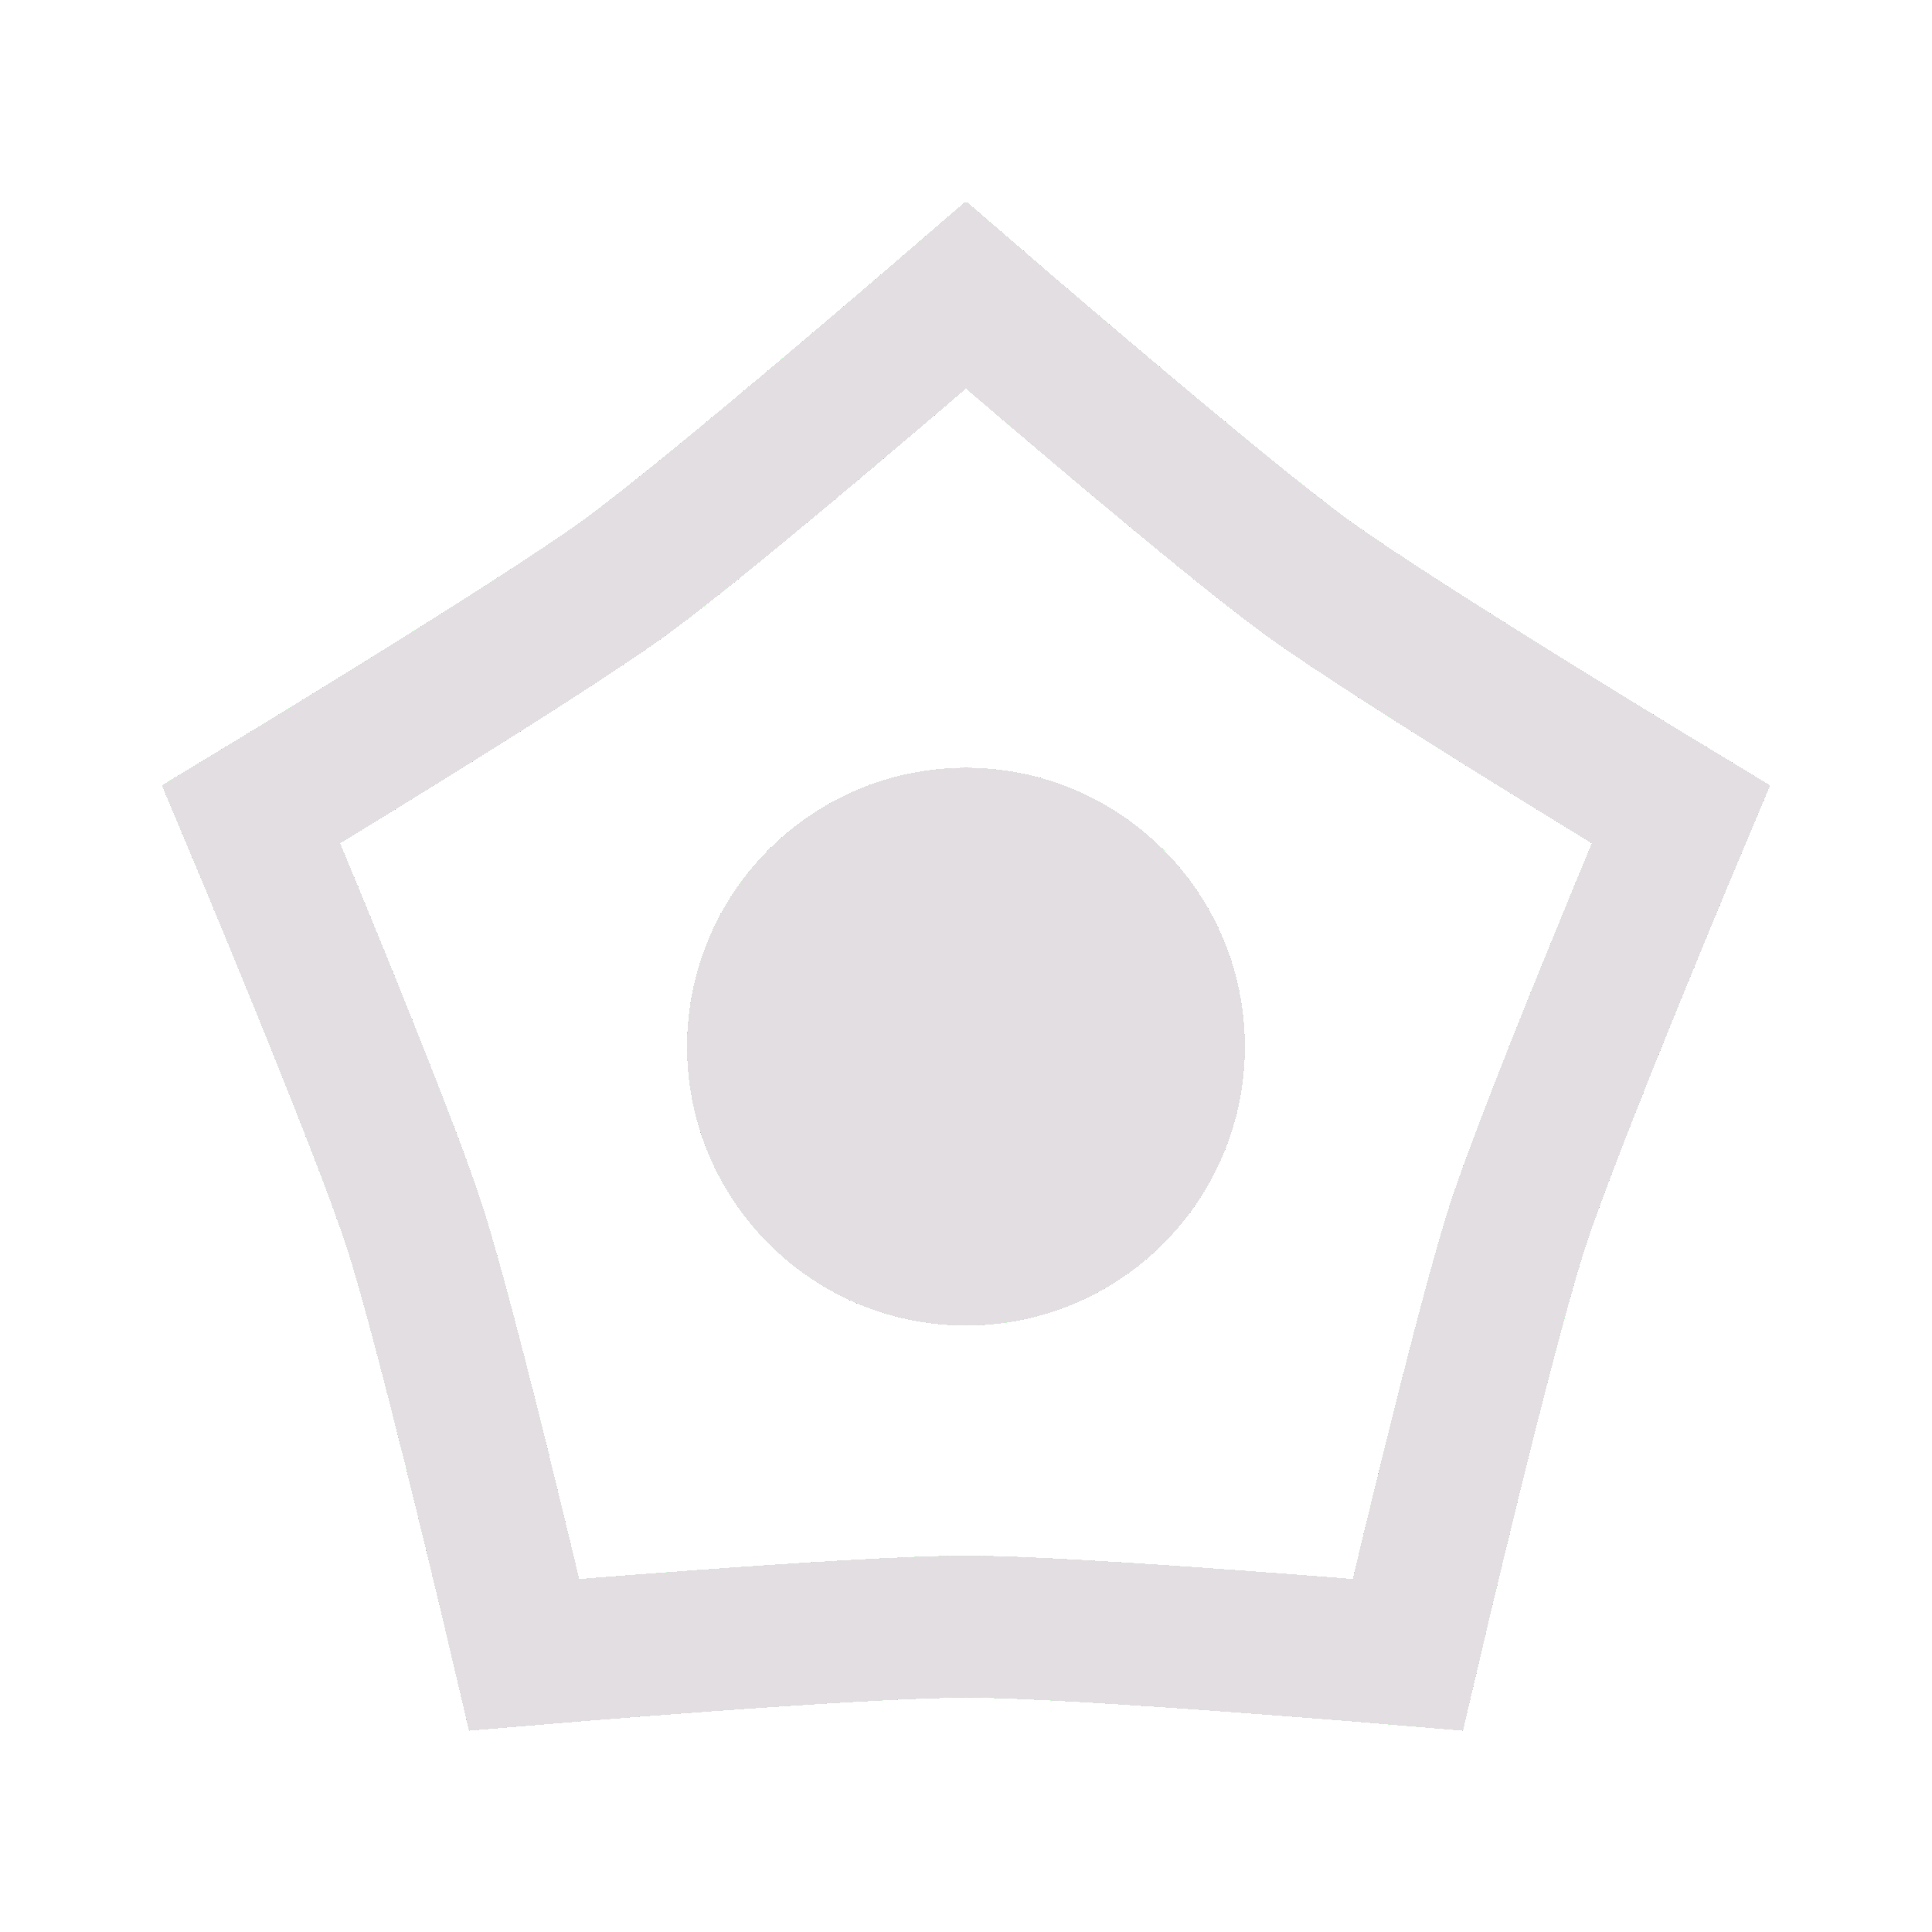
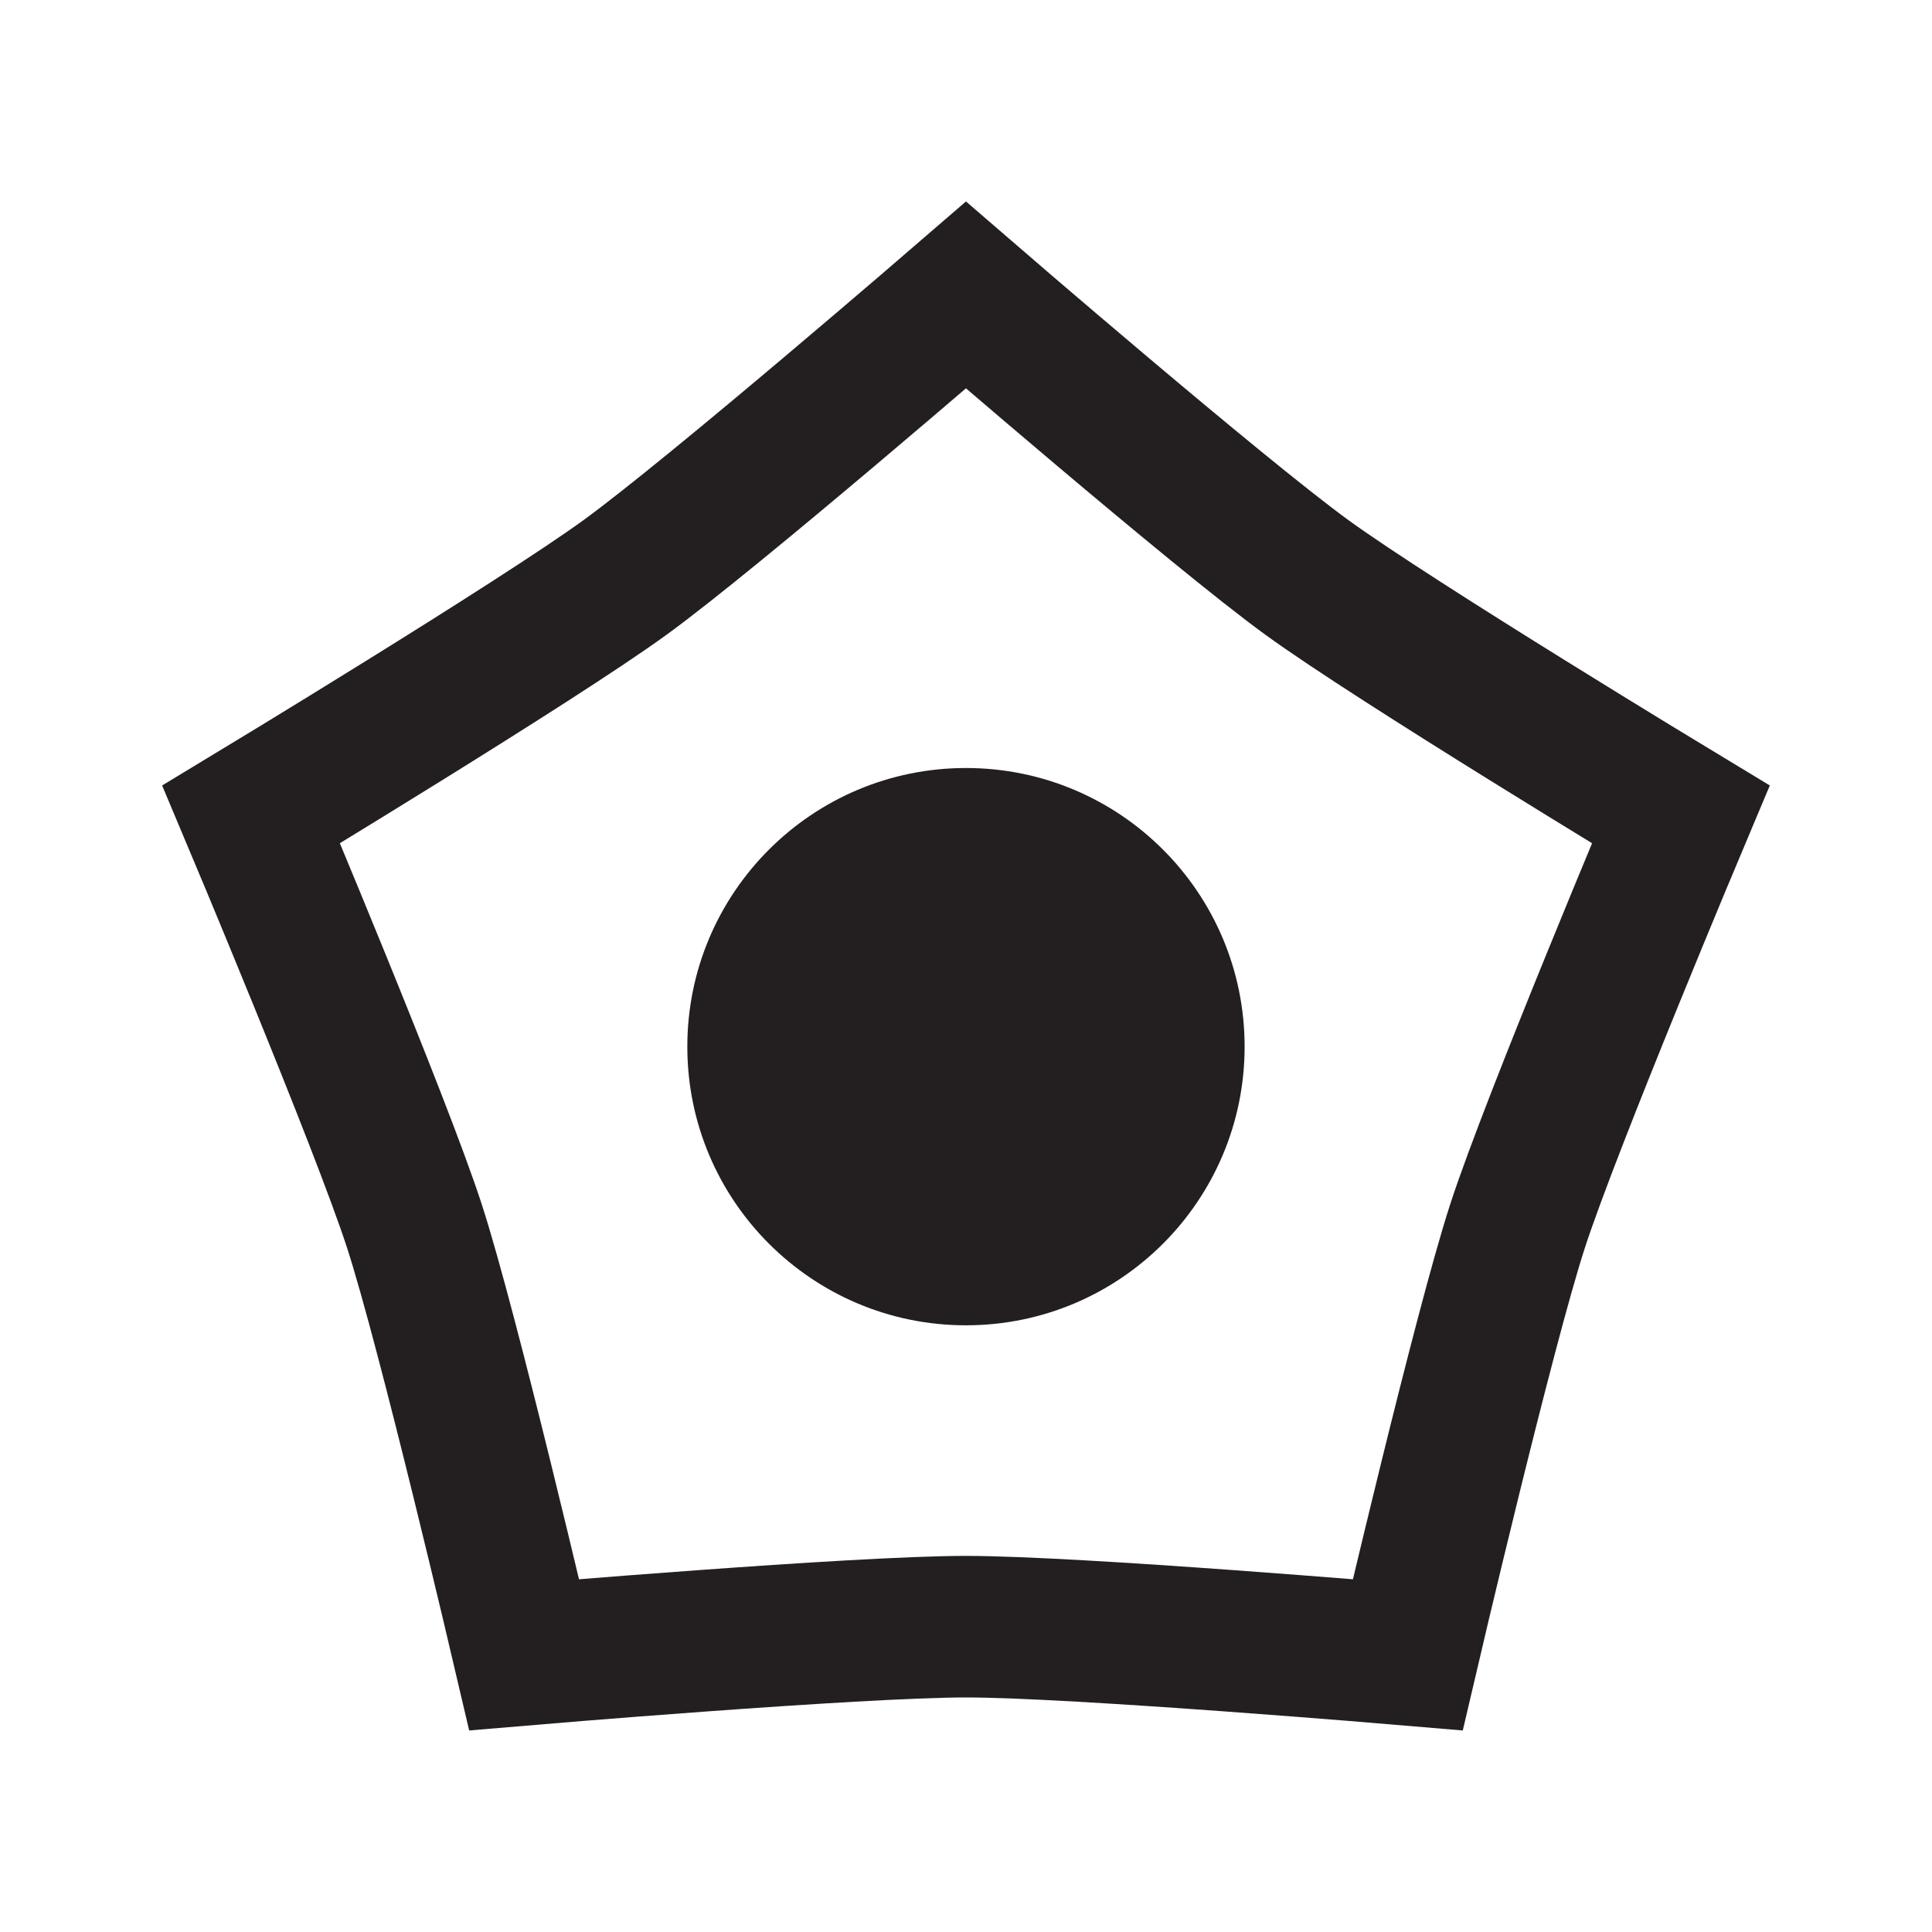
<svg xmlns="http://www.w3.org/2000/svg" width="32" height="32" viewBox="0 0 8.467 8.467" version="1.1" id="svg1373">
  <defs id="defs1370">
    <clipPath clipPathUnits="userSpaceOnUse" id="clipPath499-1">
      <path d="M 0,0 H 1980 V 3963.378 H 0 Z" id="path497-0" />
    </clipPath>
    <clipPath clipPathUnits="userSpaceOnUse" id="clipPath499-1-3">
      <path d="M 0,0 H 1980 V 3963.378 H 0 Z" id="path497-0-6" />
    </clipPath>
-     <filter style="color-interpolation-filters:sRGB;" id="filter668" x="-0.062" y="-0.056" width="1.124" height="1.124">
-       <feColorMatrix type="hueRotate" values="180" result="fbSourceGraphic" in="SourceGraphic" id="feColorMatrix650" />
-       <feColorMatrix values="1 0 0 0 0 0 1 0 0 0 0 0 1 0 0 -0.212 -0.715 -0.072 1 0 " in="SourceGraphic" result="result1" id="feColorMatrix652" />
-       <feColorMatrix type="hueRotate" values="0" id="feColorMatrix654" />
-       <feColorMatrix values="1 0 0 0 0 0 1 0 0 0 0 0 1 0 0 0 0 0 1 0 " result="result3" id="feColorMatrix656" />
-       <feComposite in2="result3" result="result6" operator="atop" id="feComposite658" />
-       <feComposite in2="result6" operator="arithmetic" k2="0.5" k1="0.5" k3="0.5" in="result6" result="result4" id="feComposite660" />
-       <feBlend in2="fbSourceGraphic" mode="normal" result="result2" in="result4" id="feBlend662" />
-       <feComposite in2="result2" operator="arithmetic" k2="1" result="result5" id="feComposite664" />
-       <feComposite in2="SourceGraphic" operator="in" result="fbSourceGraphic" id="feComposite666" />
-       <feColorMatrix result="fbSourceGraphicAlpha" in="fbSourceGraphic" values="0 0 0 -1 0 0 0 0 -1 0 0 0 0 -1 0 0 0 0 1 0" id="feColorMatrix732" />
-       <feColorMatrix id="feColorMatrix734" values="0 -1 0 0 1 -1 0 0 0 1 0 0 -1 0 1 0.21 0.72 0.07 1 0 " result="fbSourceGraphic" in="fbSourceGraphic" />
-       <feColorMatrix result="fbSourceGraphicAlpha" in="fbSourceGraphic" values="0 0 0 -1 0 0 0 0 -1 0 0 0 0 -1 0 0 0 0 1 0" id="feColorMatrix754" />
-       <feColorMatrix id="feColorMatrix756" values="0 -1 0 0 1 -1 0 0 0 1 0 0 -1 0 1 0.21 0.72 0.07 1 0 " result="fbSourceGraphic" in="fbSourceGraphic" />
-       <feColorMatrix result="fbSourceGraphicAlpha" in="fbSourceGraphic" values="0 0 0 -1 0 0 0 0 -1 0 0 0 0 -1 0 0 0 0 1 0" id="feColorMatrix776" />
-       <feColorMatrix id="feColorMatrix778" values="0 -1 0 0 1 -1 0 0 0 1 0 0 -1 0 1 0.21 0.72 0.07 1 0 " result="color2" in="fbSourceGraphic" />
-     </filter>
  </defs>
  <g id="layer1" transform="translate(98.40597,-124.2496)">
    <g id="g493-3" transform="matrix(0.3527778,0,0,-0.3527778,-19.53374,1505.048)">
      <g id="g495-4" clip-path="url(#clipPath499-1)">
        <path d="m 152.229,3849.268 c 0,7.592 -6.154,13.746 -13.746,13.746 -7.591,0 -13.746,-6.154 -13.746,-13.746 0,-7.592 6.155,-13.746 13.746,-13.746 7.592,0 13.746,6.154 13.746,13.746" style="fill:#231f20;fill-opacity:1;fill-rule:nonzero;stroke:none" id="path501-0" />
        <g id="g503-3" transform="translate(103.2179,3860.726)">
          <path d="m 0,0 c 0,0 6.369,-15.118 8.053,-20.3 1.683,-5.182 5.417,-21.157 5.417,-21.157 0,0 16.346,1.386 21.795,1.386 5.449,0 21.795,-1.386 21.795,-1.386 0,0 3.733,15.975 5.417,21.157 1.684,5.182 8.053,20.3 8.053,20.3 0,0 -14.039,8.487 -18.447,11.69 -4.408,3.203 -16.818,13.931 -16.818,13.931 0,0 -12.41,-10.728 -16.818,-13.931 C 14.039,8.487 0,0 0,0 Z" style="fill:none;stroke:#231f20;stroke-width:6.983;stroke-linecap:butt;stroke-linejoin:miter;stroke-miterlimit:10;stroke-dasharray:none;stroke-opacity:1" id="path505-9" />
        </g>
      </g>
    </g>
-     <g id="g493-3-7" transform="matrix(0.0888383,0,0,-0.0888383,-106.4752,470.799)" style="filter:url(#filter668)">
+     <g id="g493-3-7" transform="matrix(0.0888383,0,0,-0.0888383,-106.4752,470.799)">
      <g id="g495-4-5" clip-path="url(#clipPath499-1-3)">
        <path d="m 152.229,3849.268 c 0,7.592 -6.154,13.746 -13.746,13.746 -7.591,0 -13.746,-6.154 -13.746,-13.746 0,-7.592 6.155,-13.746 13.746,-13.746 7.592,0 13.746,6.154 13.746,13.746" style="fill:#231f20;fill-opacity:1;fill-rule:nonzero;stroke:none" id="path501-0-3" />
        <g id="g503-3-5" transform="translate(103.2179,3860.726)">
          <path d="m 0,0 c 0,0 6.369,-15.118 8.053,-20.3 1.683,-5.182 5.417,-21.157 5.417,-21.157 0,0 16.346,1.386 21.795,1.386 5.449,0 21.795,-1.386 21.795,-1.386 0,0 3.733,15.975 5.417,21.157 1.684,5.182 8.053,20.3 8.053,20.3 0,0 -14.039,8.487 -18.447,11.69 -4.408,3.203 -16.818,13.931 -16.818,13.931 0,0 -12.41,-10.728 -16.818,-13.931 C 14.039,8.487 0,0 0,0 Z" style="fill:none;stroke:#231f20;stroke-width:6.983;stroke-linecap:butt;stroke-linejoin:miter;stroke-miterlimit:10;stroke-dasharray:none;stroke-opacity:1" id="path505-9-6" />
        </g>
      </g>
    </g>
    <rect style="opacity:0.56;fill:none;stroke:none;stroke-width:0.093;stroke-dashoffset:13.342" id="rect847" width="8.467" height="8.467" x="-98.406" y="124.25" />
  </g>
</svg>
